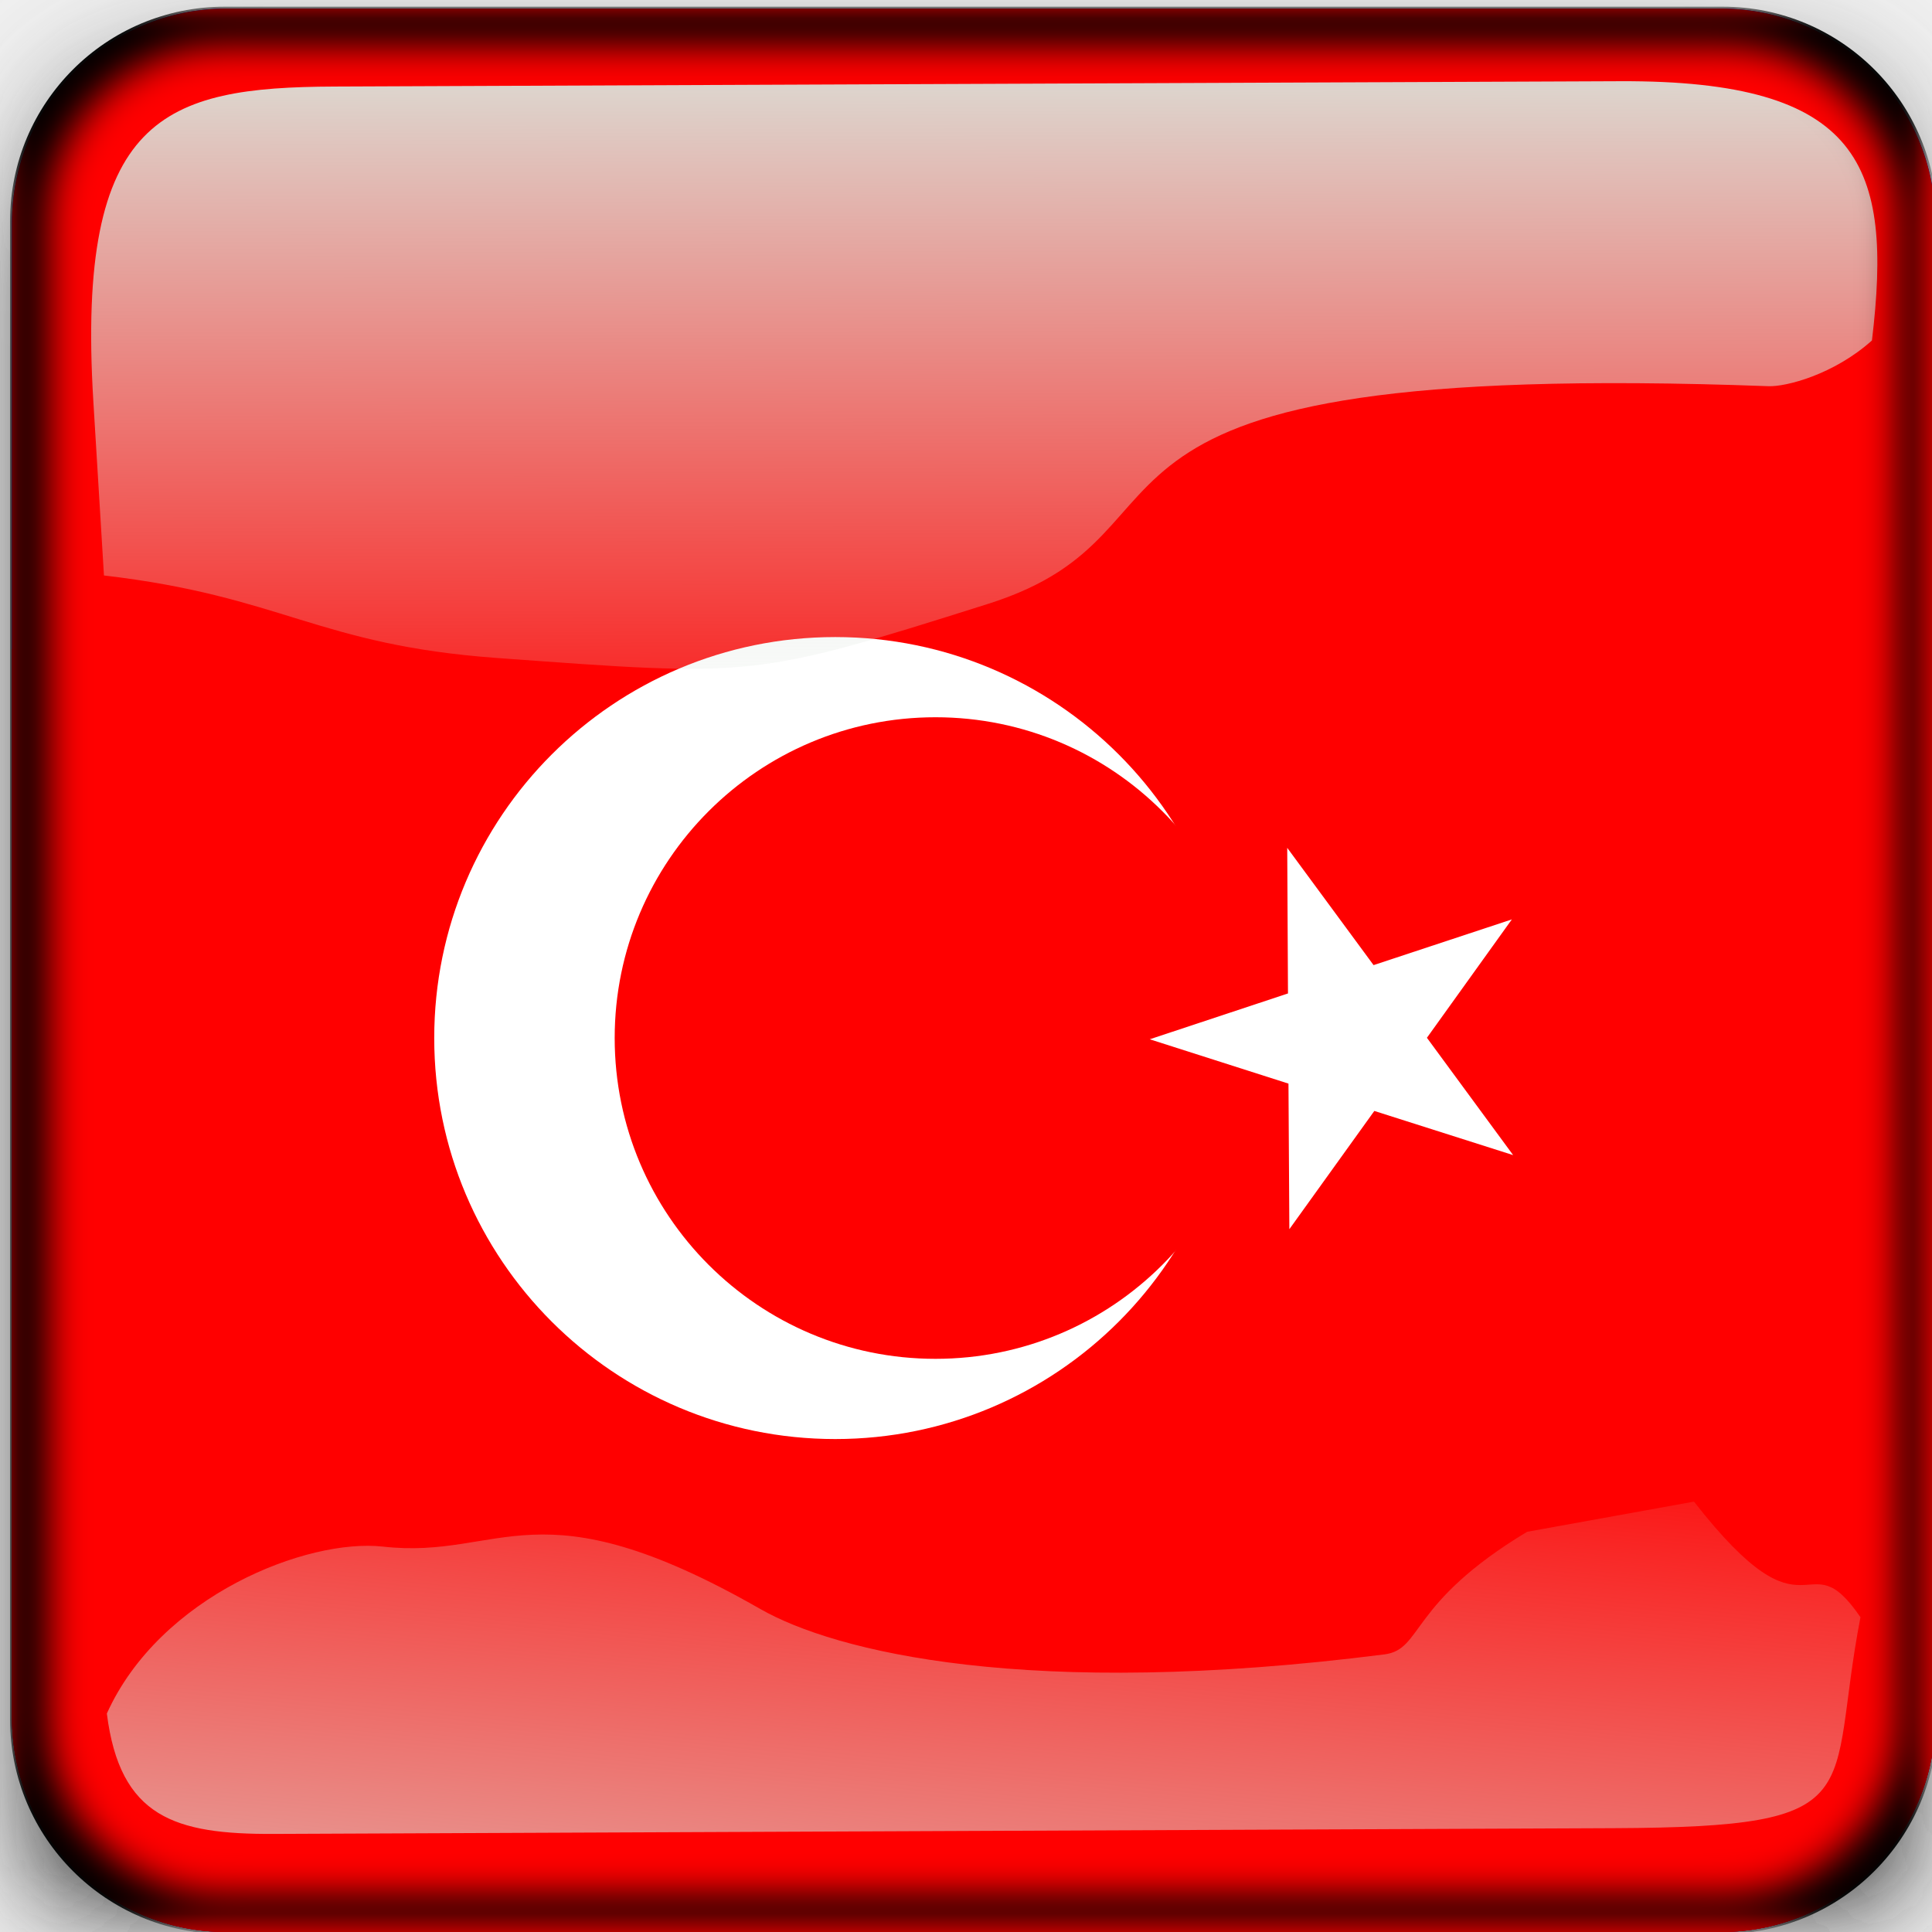
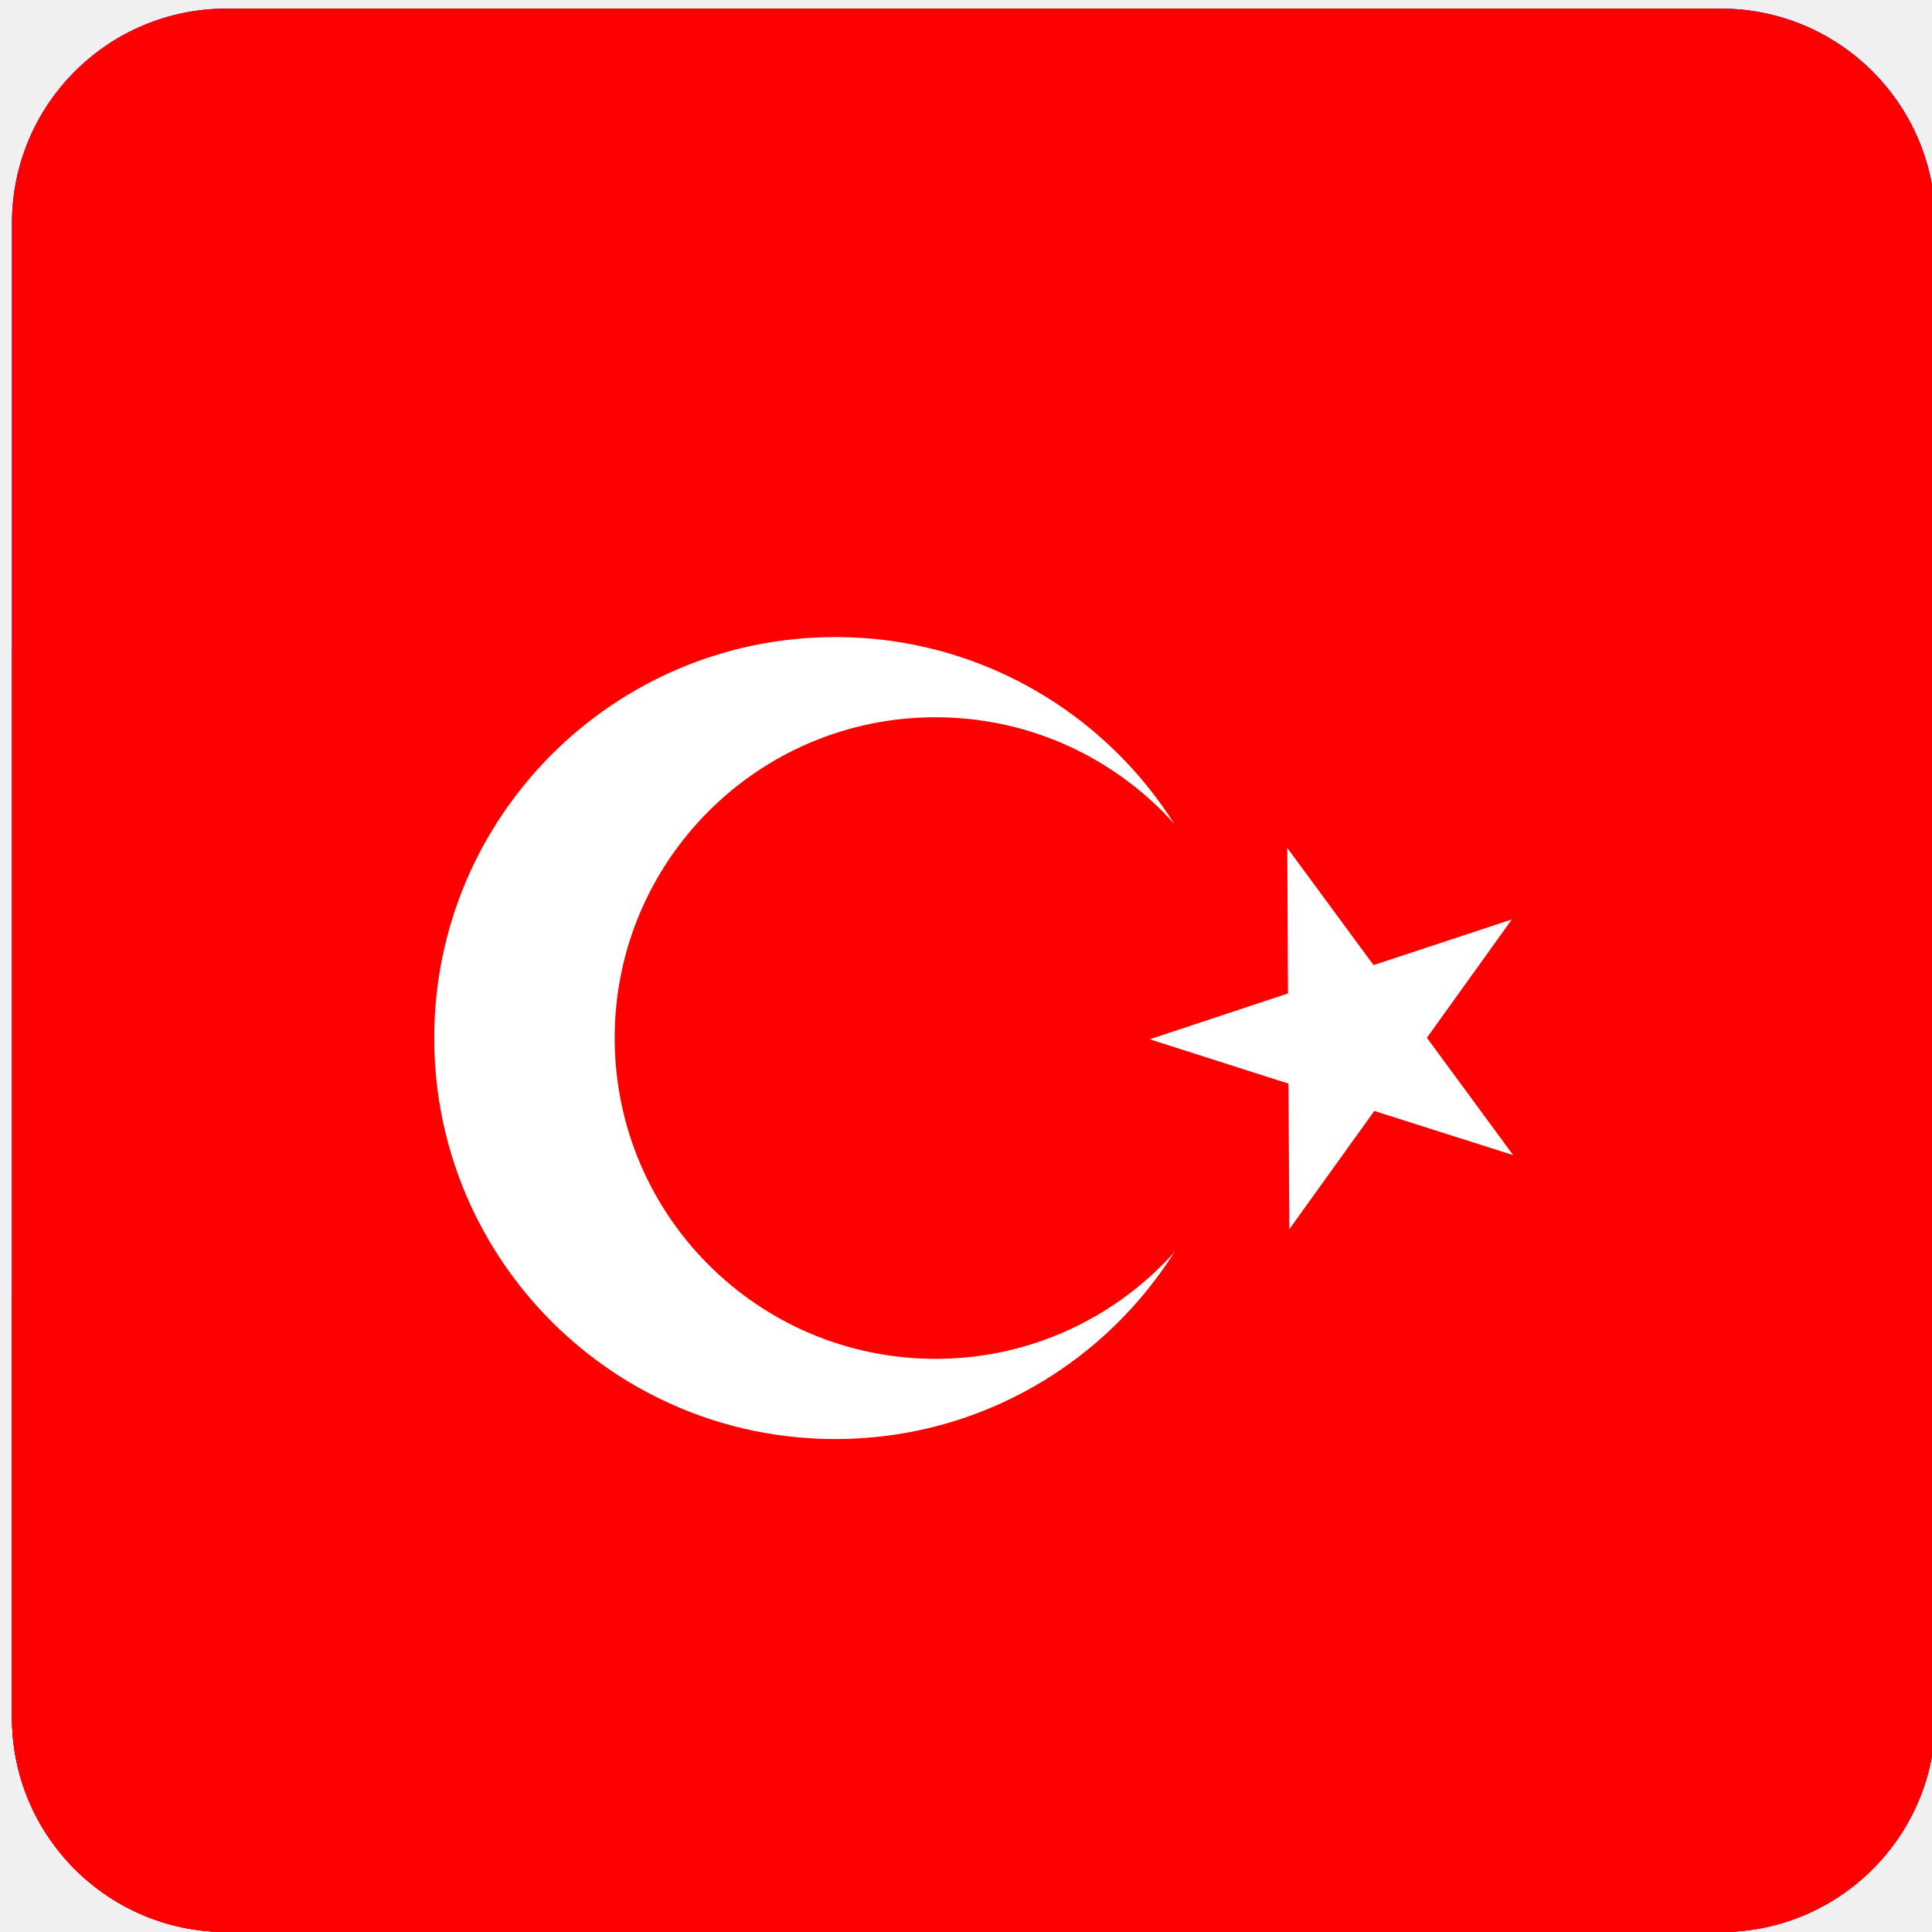
<svg xmlns="http://www.w3.org/2000/svg" xmlns:xlink="http://www.w3.org/1999/xlink" id="svg2" viewBox="0 0 768 768" version="1.1">
  <defs id="defs4">
    <clipPath id="clipPathFlag" clipPathUnits="userSpaceOnUse">
      <rect id="rect3918" style="fill-opacity:0.67;fill:#000000" ry="57" height="511" width="511" y=".5" x=".5" />
    </clipPath>
    <linearGradient id="linearGradient3852-0">
      <stop id="stop3854-6" style="stop-color:#dbe3db" offset="0" />
      <stop id="stop3856-1" style="stop-color:#dbe3db;stop-opacity:0" offset="1" />
    </linearGradient>
    <clipPath id="clipPath5796" clipPathUnits="userSpaceOnUse">
      <rect id="rect5798" style="stroke:#00fa00;stroke-width:20;fill:none" ry="57" height="512" width="512" y="0" x="0" />
    </clipPath>
    <filter id="filter5912-3" x="-0.089" y="-0.089" width="1.178" height="1.178">
      <feGaussianBlur id="feGaussianBlur5914-6" stdDeviation="17.92" />
    </filter>
    <clipPath id="clipPathFlag-5" clipPathUnits="userSpaceOnUse">
      <rect id="rect3918-6" style="fill:#000000;fill-opacity:0.67" ry="57" height="511" width="511" y="0.5" x="0.5" />
    </clipPath>
    <clipPath id="clipPath5796-2" clipPathUnits="userSpaceOnUse">
      <rect id="rect5798-9" style="fill:none;stroke:#00fa00;stroke-width:20" ry="57" height="512" width="512" y="0" x="0" />
    </clipPath>
    <filter id="filter5740-3" x="-0.044" y="-0.044" width="1.087" height="1.087">
      <feGaussianBlur id="feGaussianBlur5742-5" stdDeviation="5.12" />
    </filter>
    <linearGradient xlink:href="#linearGradient3852-0" id="linearGradient1" gradientUnits="userSpaceOnUse" gradientTransform="matrix(0.95303,0,0,0.86647,11.575,-4.5016)" x1="405.26" y1="118.06" x2="405.75" y2="360.92" />
    <linearGradient xlink:href="#linearGradient3852-0" id="linearGradient2" gradientUnits="userSpaceOnUse" gradientTransform="matrix(1.1571,0,0,1.3167,-91.204,-253.99)" x1="342.19" y1="705.76" x2="358.08" y2="523.41" />
  </defs>
  <g id="template-button-6" transform="matrix(1.496273,0,0,1.496273,-187.5151,-188.8575)">&gt;
-   <g id="00-2" transform="translate(90,90)" style="display:inline">
+   <g id="00-2" transform="translate(90,90)" style="display:none">
      <rect id="shadow-9" style="fill:#000000;stroke:#a8a8a8;stroke-width:5;filter:url(#filter5912-3)" ry="57" height="512" width="512" y="56" x="38" />
    </g>
    <g id="01-1" clip-path="url(#clipPathFlag-5)" transform="translate(128,128)" style="display:inline">
      <rect id="mask-2" style="display:inline;fill:#0000ff" ry="57" height="512" width="512" y="0" x="0" />
      <g id="flag-7" transform="matrix(0.48166,0,0,0.72249,0,2.4116e-6)">
        <rect id="rect171-0" style="display:inline;fill:#ff0000;fill-rule:evenodd;stroke-width:1pt" height="708.66" width="1063" y="0" x="0" />
        <rect id="rect403-9" style="display:inline;fill:#ff0000;fill-rule:evenodd;stroke-width:1pt" height="472.44" width="1063" y="236.22" x="0" />
        <rect id="rect135-3" style="display:inline;fill:#ff0000;fill-rule:evenodd;stroke-width:1pt" height="236.22" width="1063" y="472.44" x="0" />
        <g id="layer1" transform="matrix(3.686341,0,0,2.457561,-31.46604,84.33939)" style="display:inline">
          <path id="path3161" style="fill:#ffffff" d="m 170,115 c 0,30.38 -24.62,55 -55,55 -30.376,0 -55,-24.62 -55,-55 0,-30.376 24.624,-55 55,-55 30.38,0 55,24.624 55,55 z" transform="matrix(1.0909,0,0,1.0909,6.5454,-5.4546)" />
          <path id="path3167" style="display:inline;fill:#ff0000;fill-opacity:1" d="M 195,122.5 C 195,148.73 170.38,170 140,170 109.62,170 85,148.73 85,122.5 85,96.266 109.62,75 140,75 c 30.38,0 55,21.266 55,47.5 z" transform="matrix(0.87273,0,0,1.0105,24.818,-3.7895)" />
          <path id="path3207" style="fill:#ffffff" d="m 274.84,90.163 6.75,20.717 21.79,0.01 -17.63,12.82 6.73,20.72 -17.64,-12.8 -17.63,12.8 6.72,-20.72 -17.62,-12.82 21.79,-0.01 z" transform="rotate(-18.31736,241.5014,324.096)" />
        </g>
      </g>
    </g>
-     <g id="02-6" transform="translate(0,38)" style="display:inline">
+     <g id="02-6" transform="translate(0,38)" style="display:none">
      <path id="path3862-8-0" d="m 214.21,111.21 c -45.245,0.188 -68.716,7.731 -64.094,83.553 l 2.825,46.345 c 47.474,5.512 56.664,18.445 104.36,21.914 68.073,4.951 67.937,5.421 130.56,-14.384 62.628,-19.805 5.825,-65.247 207.32,-57.82 4.603,0.17 17.314,-3.053 27.462,-12.15 5.582,-46.524 -2.784,-69.143 -66.934,-68.876 z" style="color:#000000;fill:url(#linearGradient1)" />
      <path id="path3079-9-6" d="m 531.03,495.17 c -31.605,19.022 -27.601,31.26 -37.913,32.573 -94.704,12.053 -145.98,-0.727 -165.8,-12.061 -59.588,-34.078 -68.468,-13.014 -100.22,-16.574 -20.115,-2.255 -59.245,12.984 -73.388,44.344 3.472,27.608 18.111,32.098 44.281,31.986 l 356.06,-1.527 c 69.692,-0.299 56.335,-8.493 65.543,-56.039 -14.772,-21.671 -13.157,9.109 -44.224,-30.717 z" style="color:#000000;fill:url(#linearGradient2)" />
      <rect id="rect5734-2" style="fill:none;stroke:#000000;stroke-width:20;filter:url(#filter5740-3)" transform="translate(128,90)" clip-path="url(#clipPath5796-2)" ry="57" height="512" width="512" y="0" x="0" />
    </g>
  </g>
</svg>
